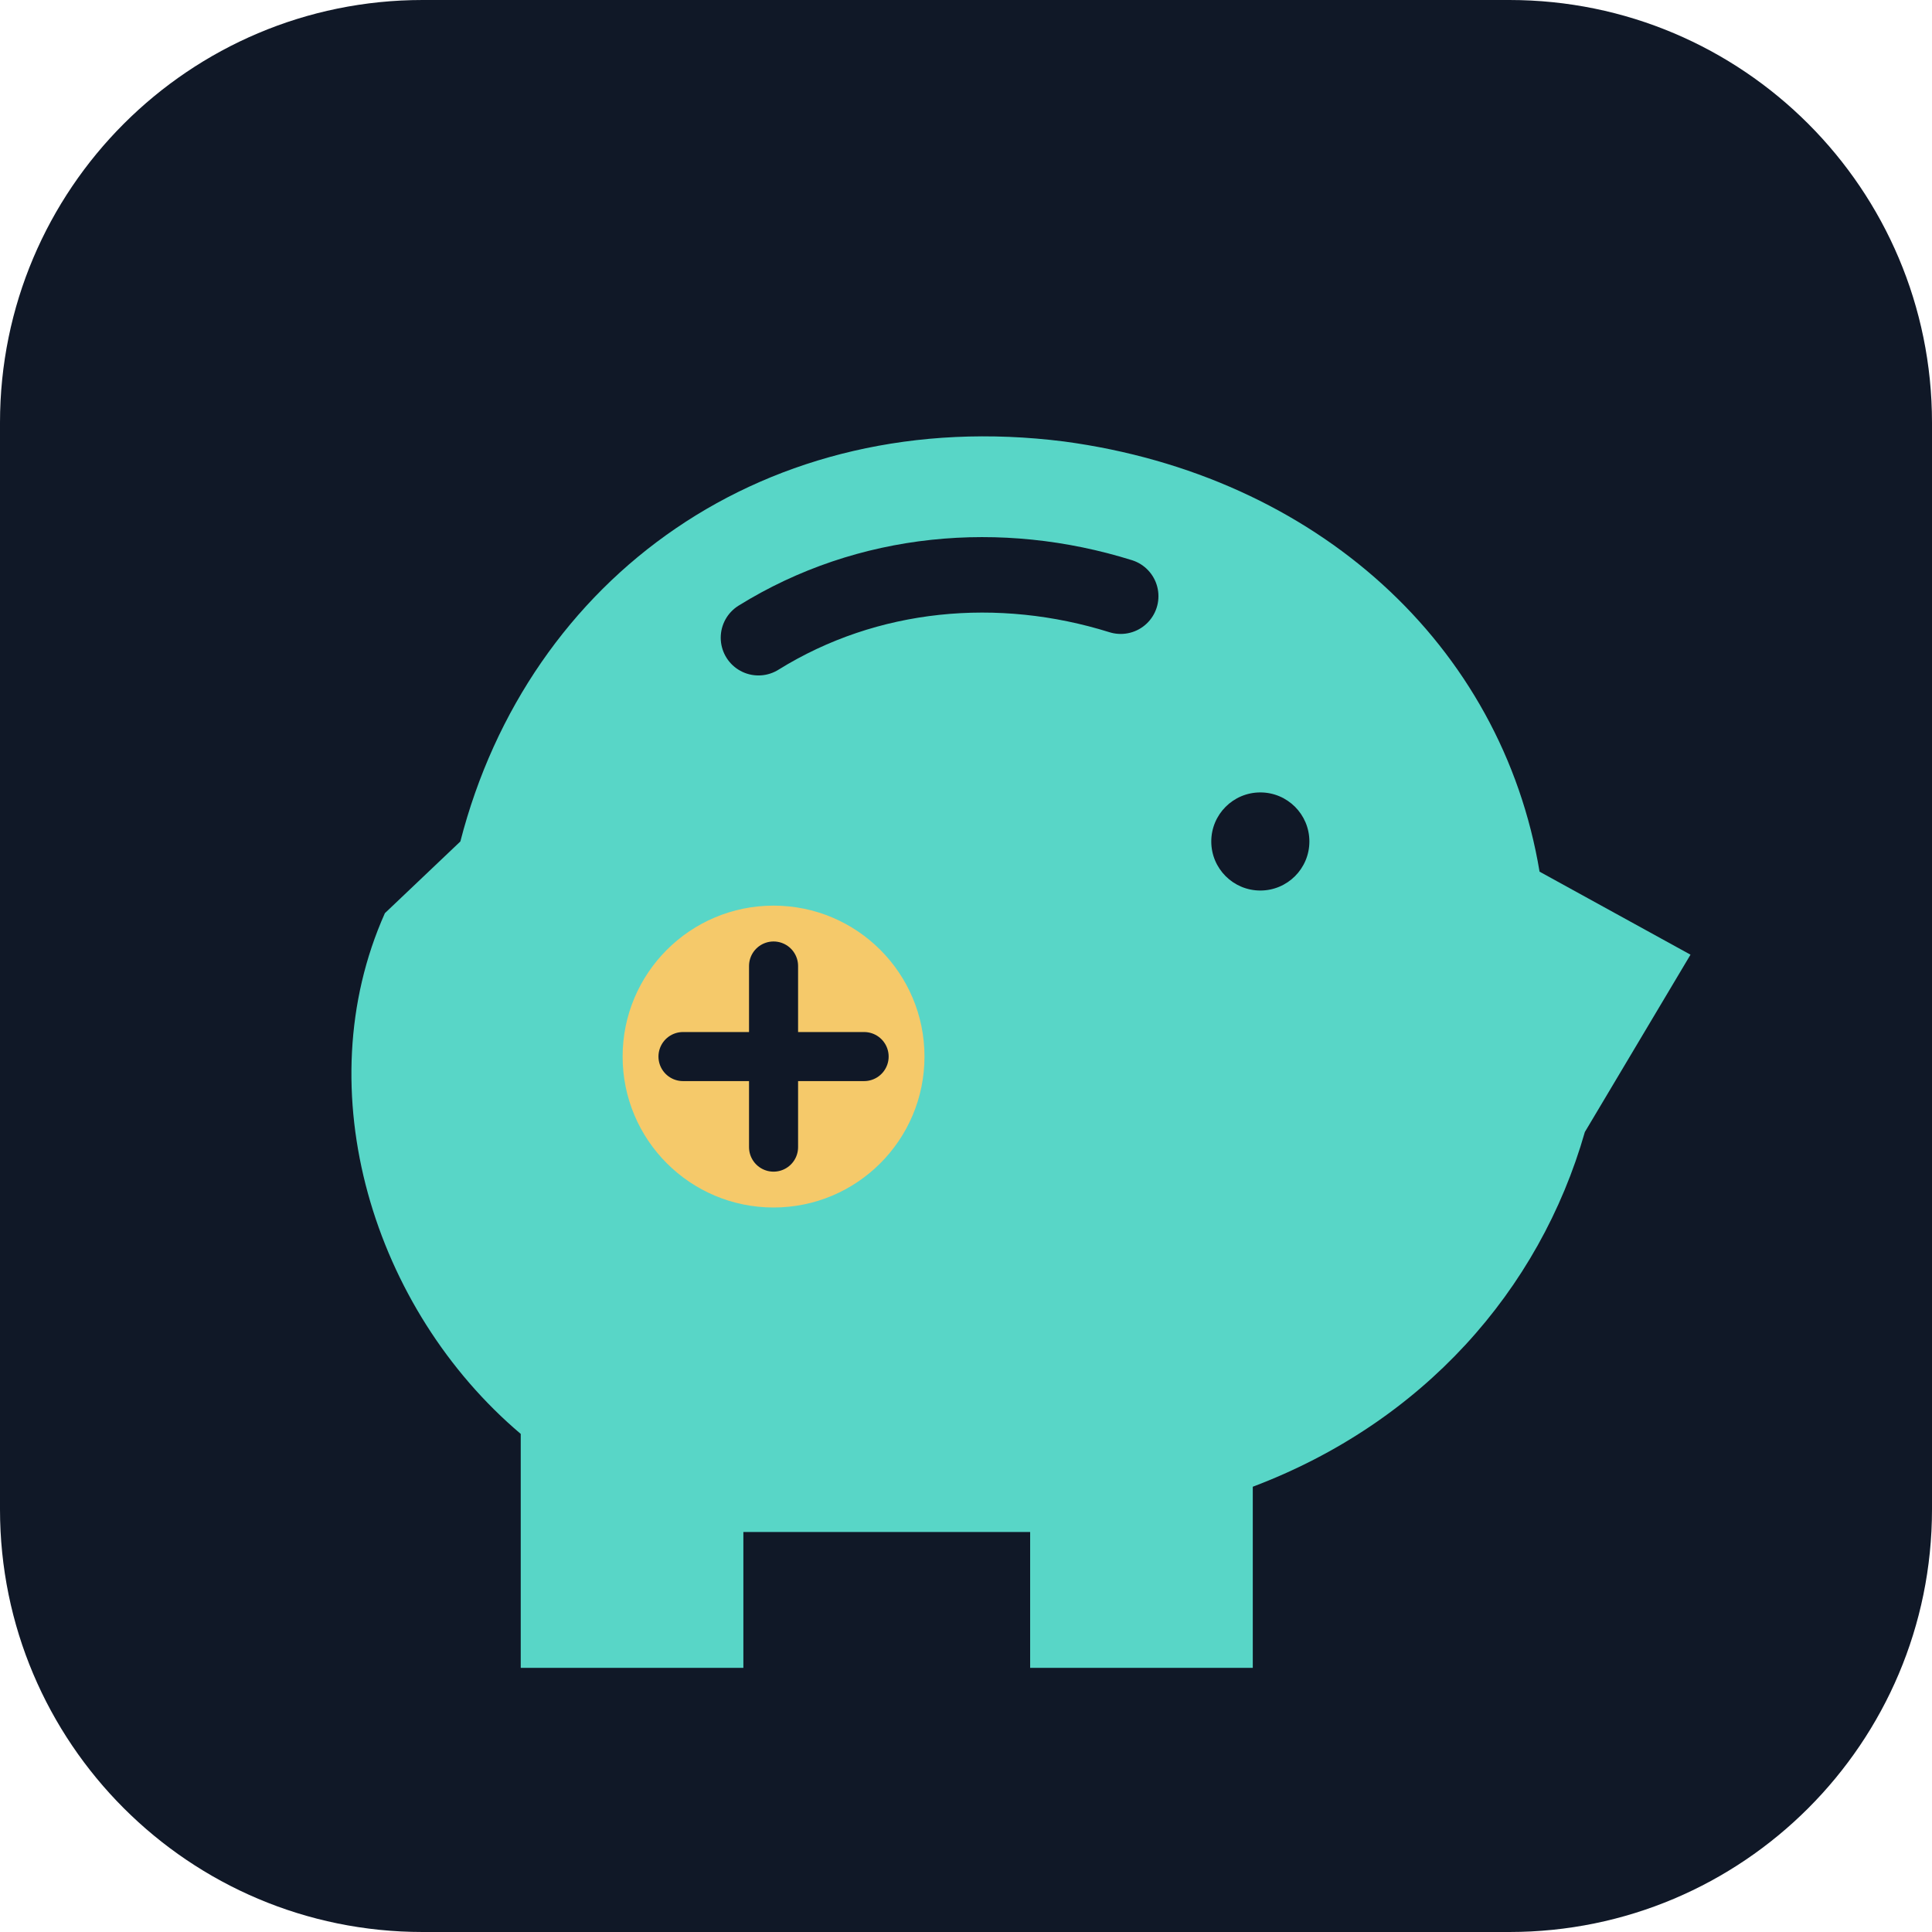
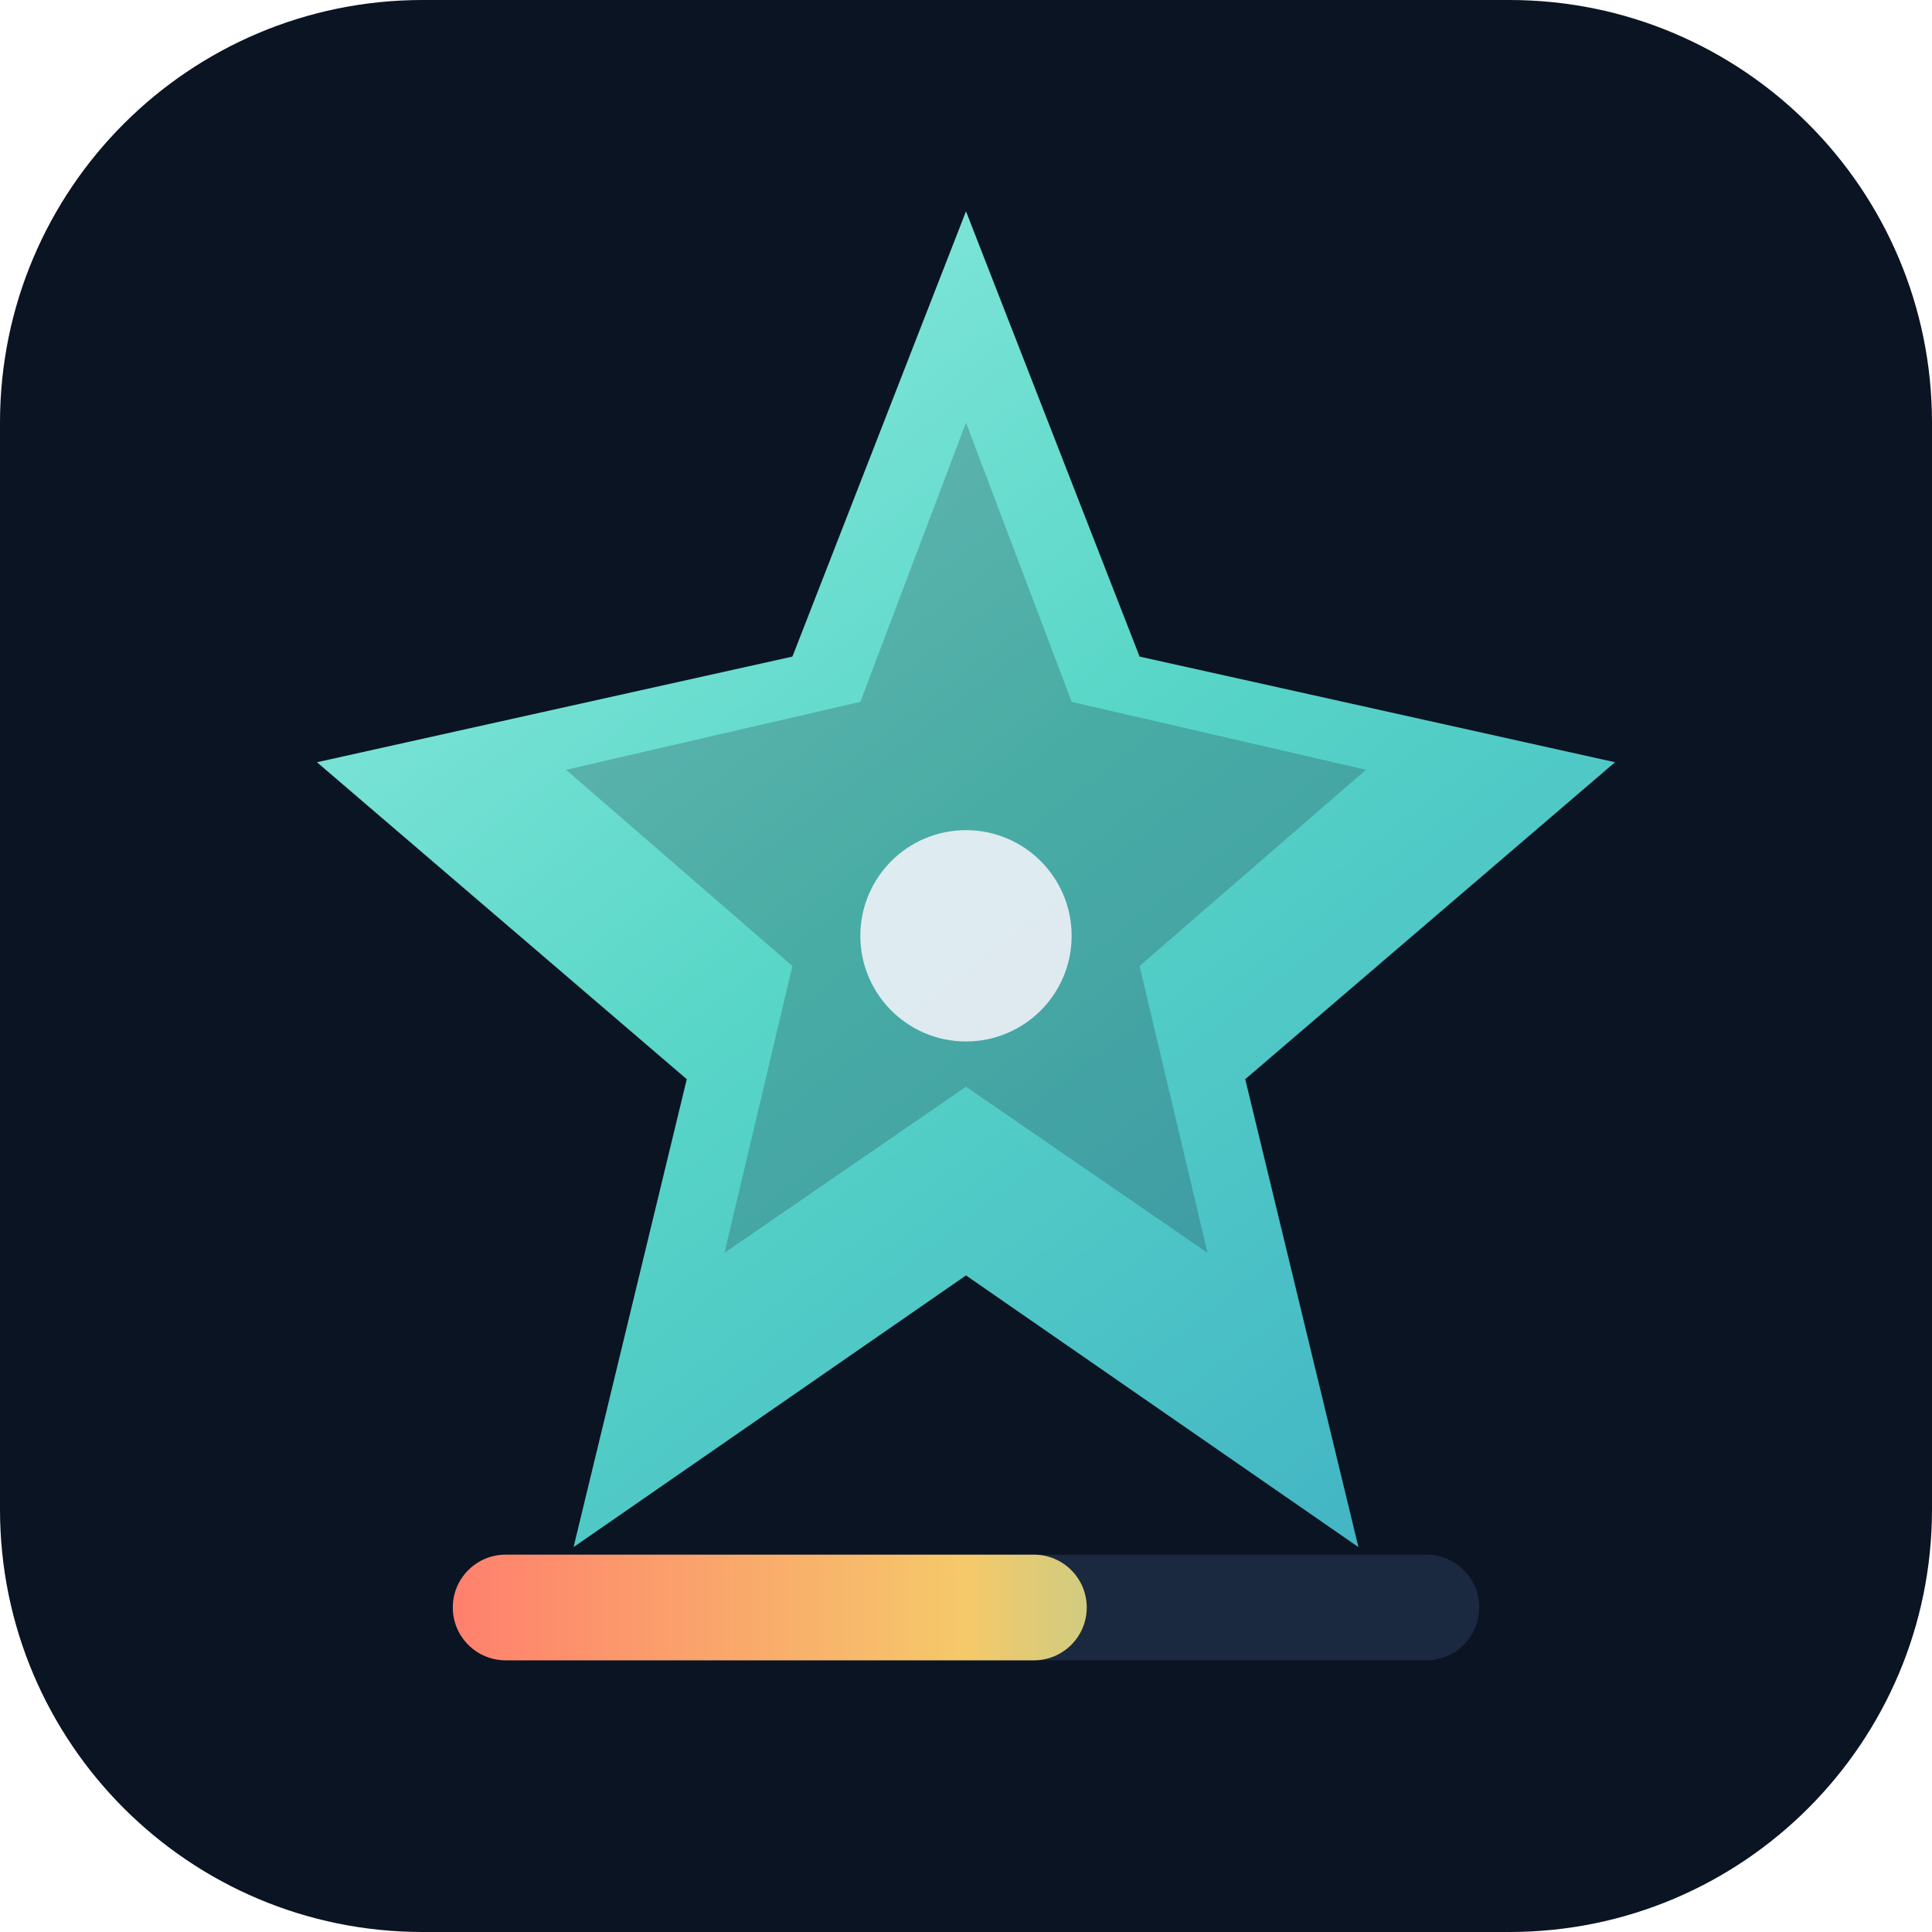
<svg xmlns="http://www.w3.org/2000/svg" viewBox="0 0 512 512">
-   <rect width="512" height="512" rx="112" fill="#101827" />
-   <path d="M122 223c18-70 81-116 160-106 67 9 116 54 126 114l40 22-28 47c-12 42-43 77-88 94v48h-59v-36h-76v36h-59v-62c-39-33-57-91-36-138l20-19Z" fill="#58d6c7" />
-   <circle cx="334" cy="223" r="13" fill="#101827" />
-   <path d="M201 169c29-18 64-21 96-11" fill="none" stroke="#101827" stroke-width="20" stroke-linecap="round" />
-   <circle cx="205" cy="280" r="40" fill="#f5c96a" />
-   <path d="M205 256v48M181 280h48" stroke="#101827" stroke-width="13" stroke-linecap="round" />
+   <rect width="512" height="512" rx="112" fill="#0b1422" />
+   <defs>
+     <linearGradient id="g" x1="80" y1="40" x2="420" y2="480" gradientUnits="userSpaceOnUse">
+       <stop stop-color="#9af0e6" />
+       <stop offset=".45" stop-color="#58d6c7" />
+       <stop offset="1" stop-color="#3aa7c4" />
+     </linearGradient>
+     <linearGradient id="bar" x1="120" y1="0" x2="392" y2="0" gradientUnits="userSpaceOnUse">
+       <stop stop-color="#ff806d" />
+       <stop offset=".5" stop-color="#f5c96a" />
+       <stop offset="1" stop-color="#58d6c7" />
+     </linearGradient>
+   </defs>
+   <path fill="url(#g)" d="M256 56l46 118 126 28-98 84 30 124L256 338l-104 72 30-124-98-84 126-28Z" />
+   <path fill="#101827" opacity=".22" d="M256 112l28 74 78 18-60 52 18 76L256 288l-64 44 18-76-60-52 78-18Z" />
+   <circle cx="256" cy="248" r="28" fill="#eef2f8" opacity=".9" />
+   <rect x="120" y="412" width="272" height="28" rx="14" fill="#1a2940" />
+   <rect x="120" y="412" width="168" height="28" rx="14" fill="url(#bar)" />
</svg>
